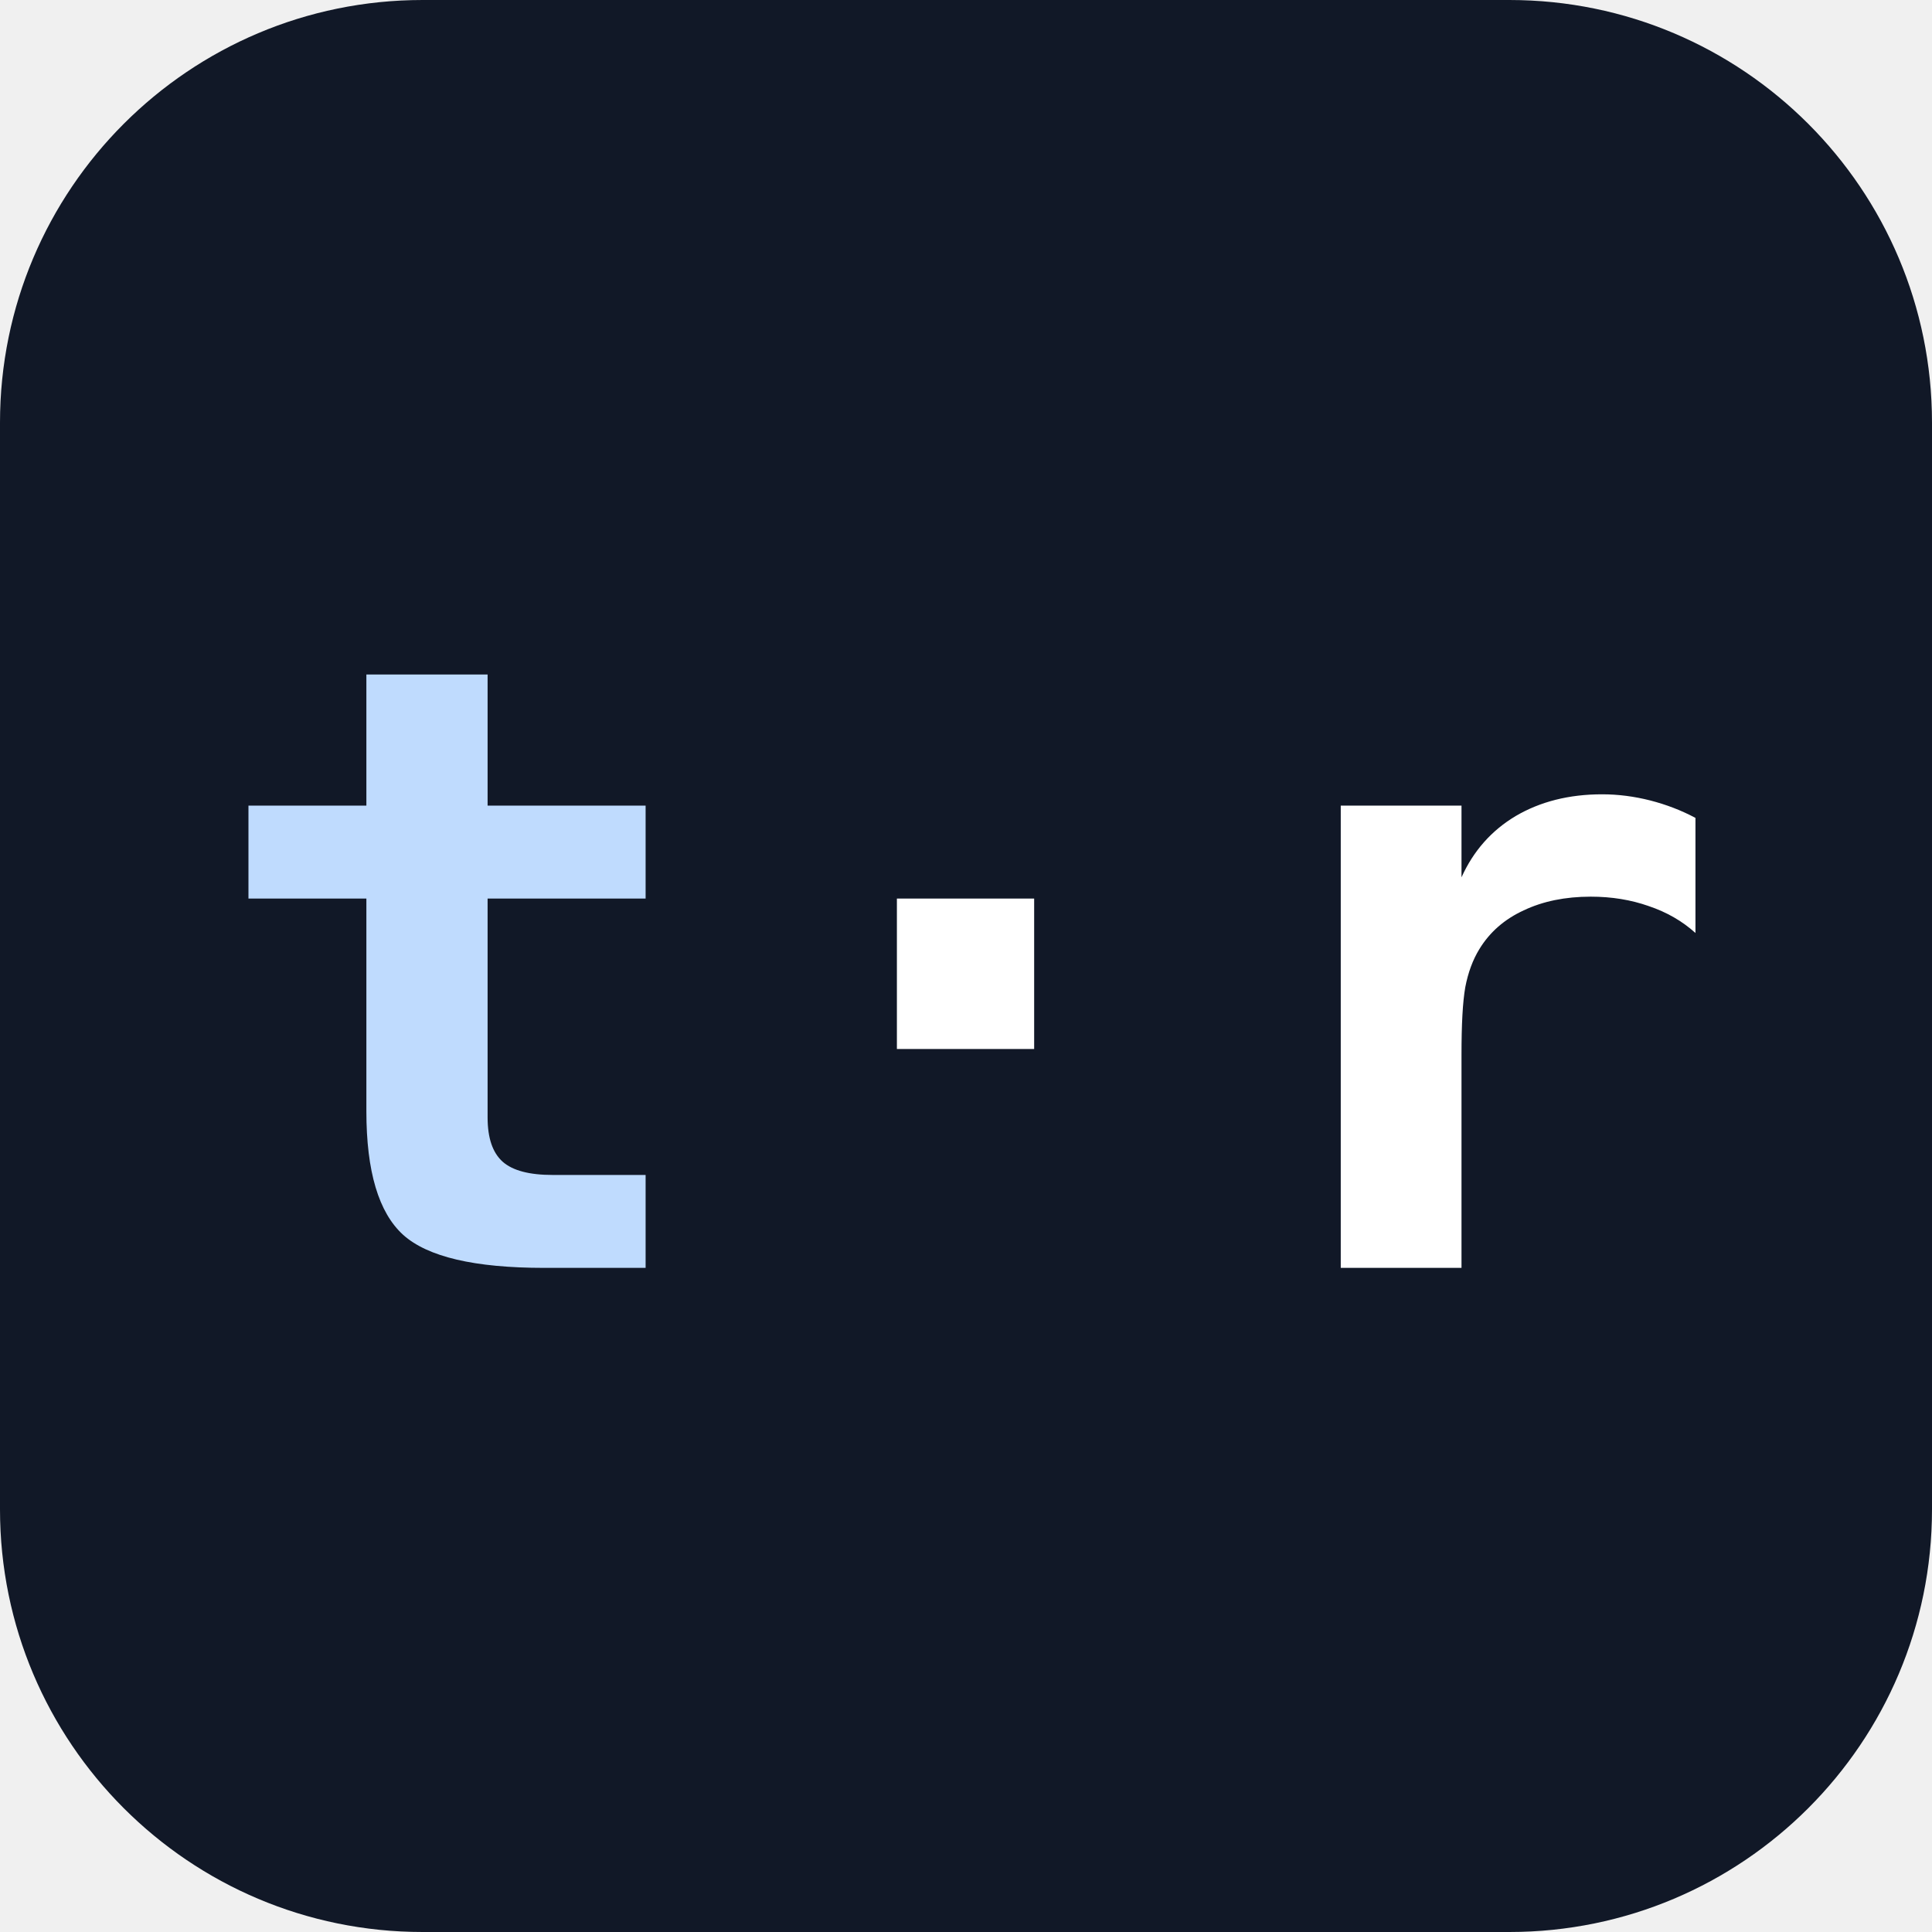
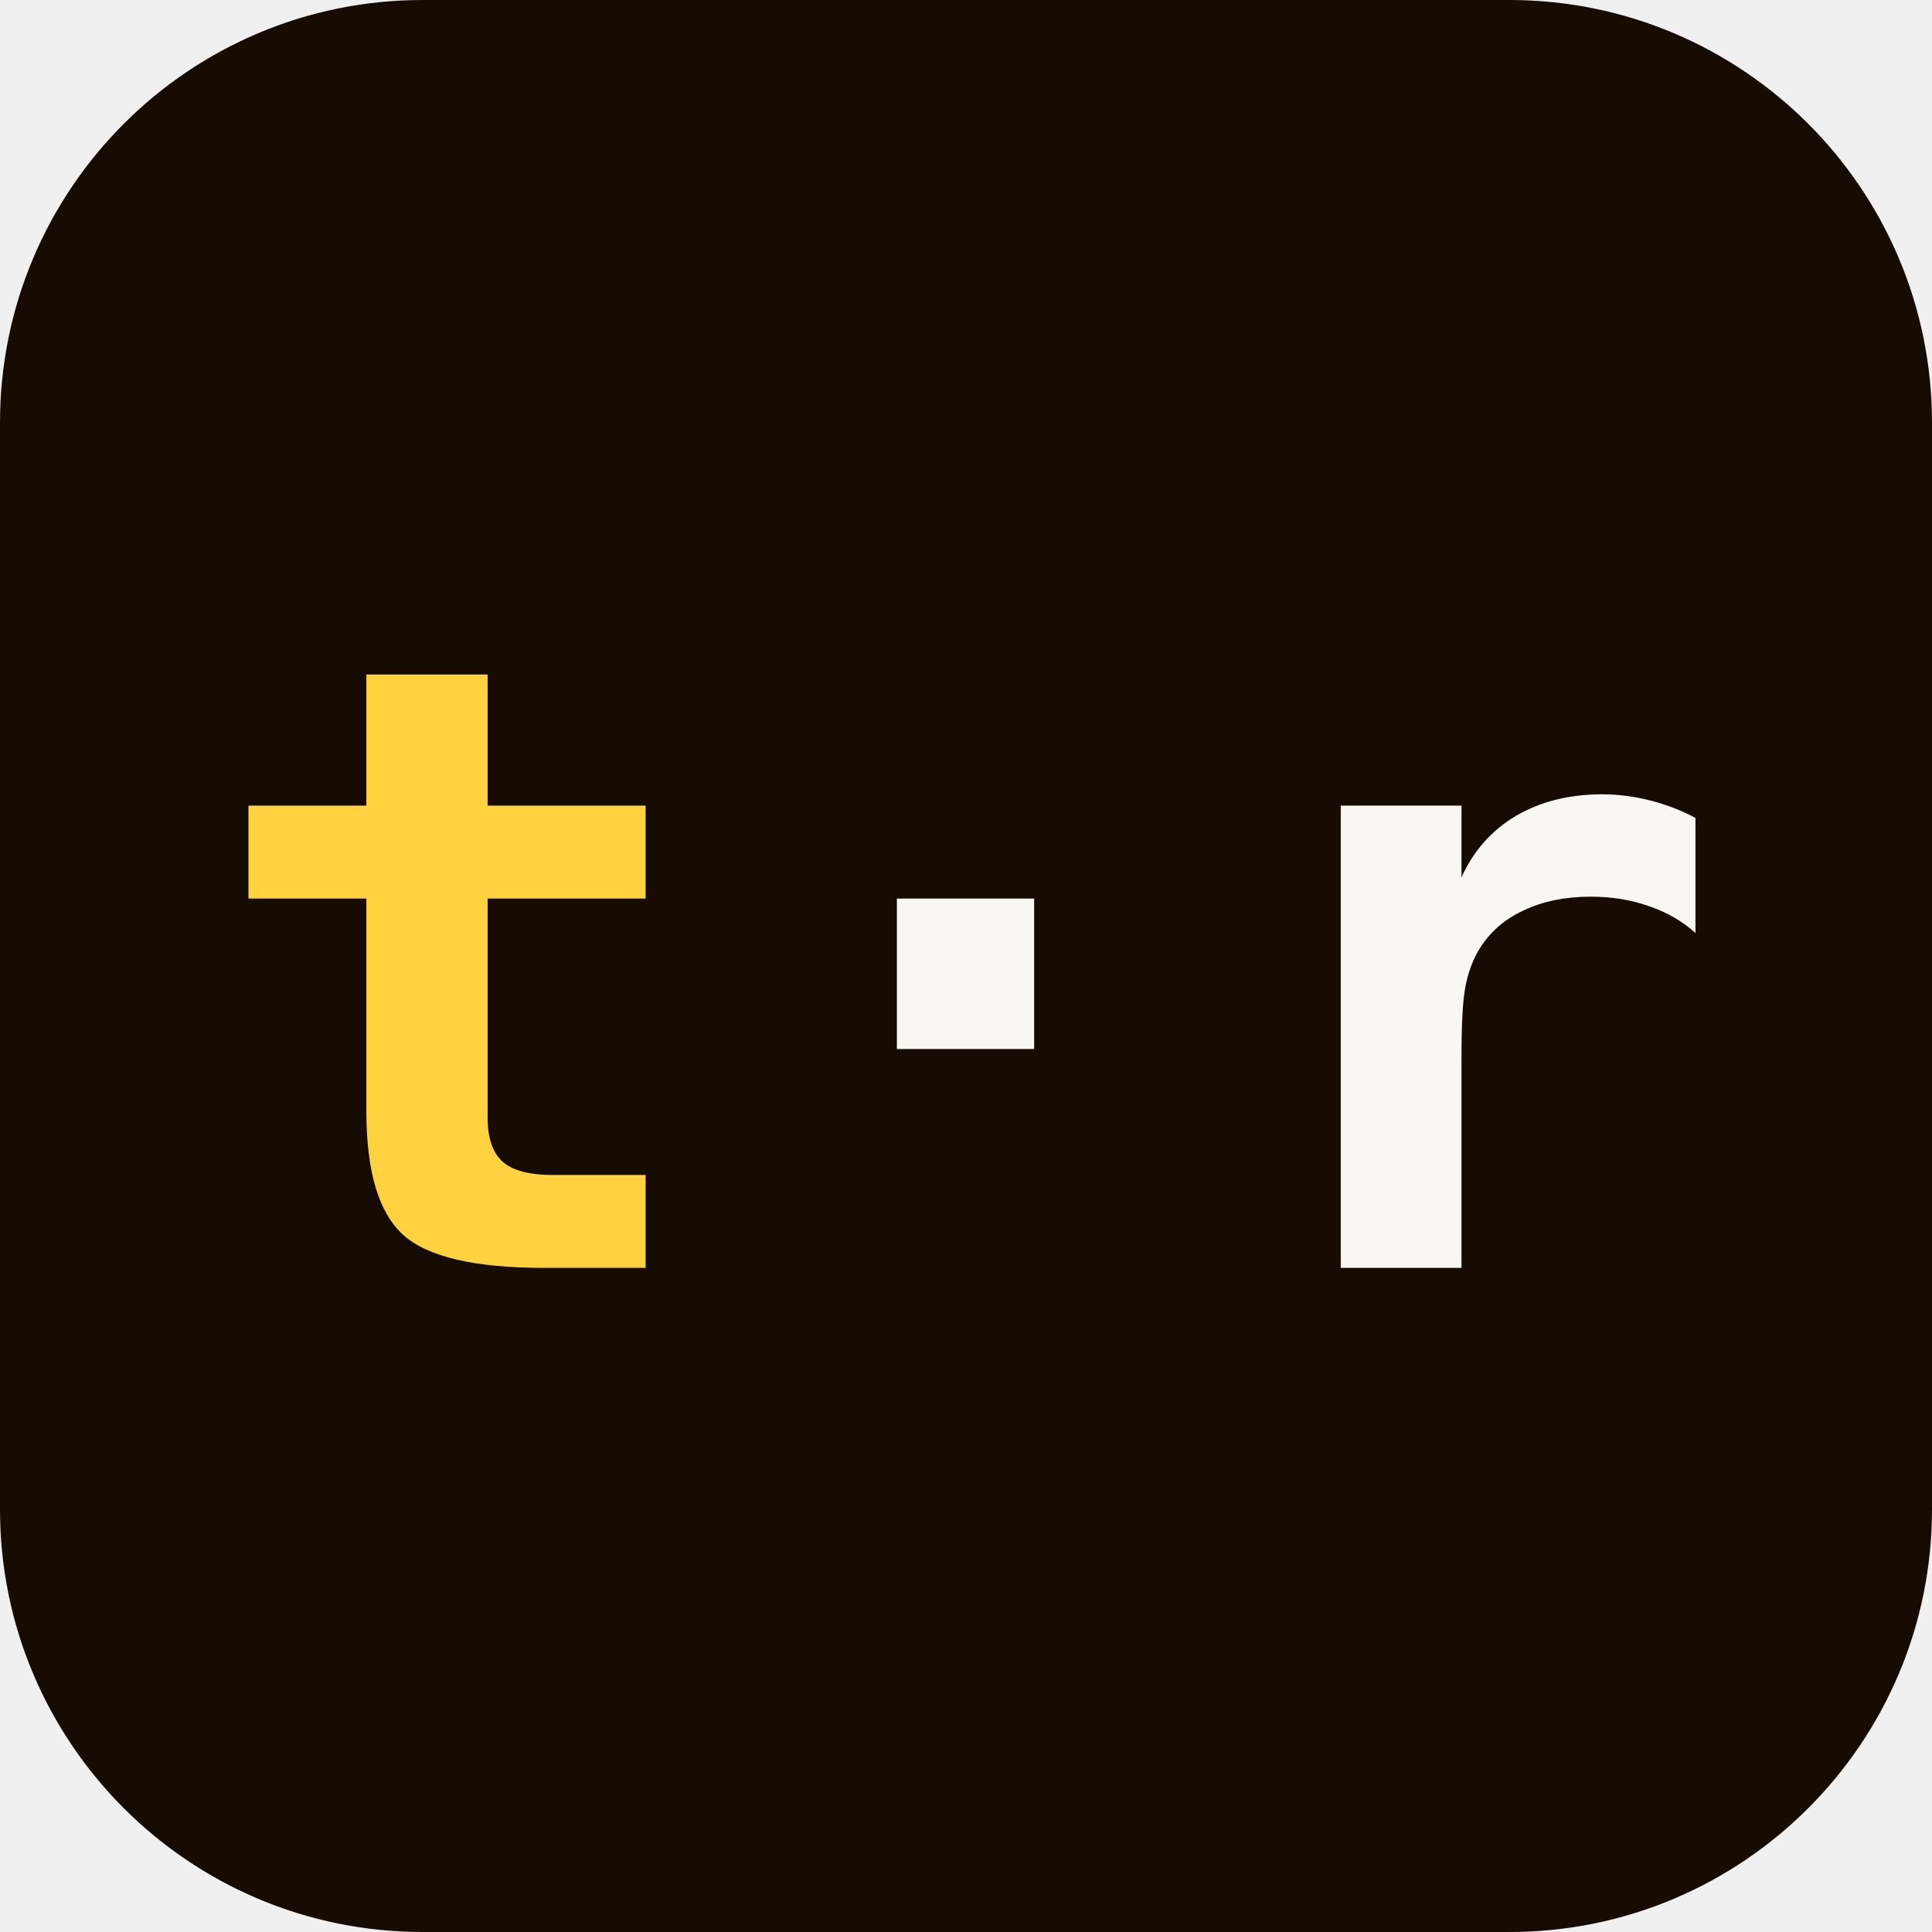
<svg xmlns="http://www.w3.org/2000/svg" viewBox="0 0 64 64">
-   <rect width="64" height="64" rx="14" fill="#111827" />
-   <text x="32" y="42" font-family="ui-monospace,'SF Mono',Menlo,Consolas,monospace" font-size="28" font-weight="700" text-anchor="middle" fill="#bfdbfe">t<tspan fill="#ffffff">·r</tspan>
+   <rect width="64" height="64" rx="14" fill="#170C03" />
+   <text x="32" y="42" font-family="ui-monospace,'SF Mono',Menlo,Consolas,monospace" font-size="28" font-weight="700" text-anchor="middle" fill="#FFD23F">t<tspan fill="#FAF6F1">·r</tspan>
  </text>
</svg>
